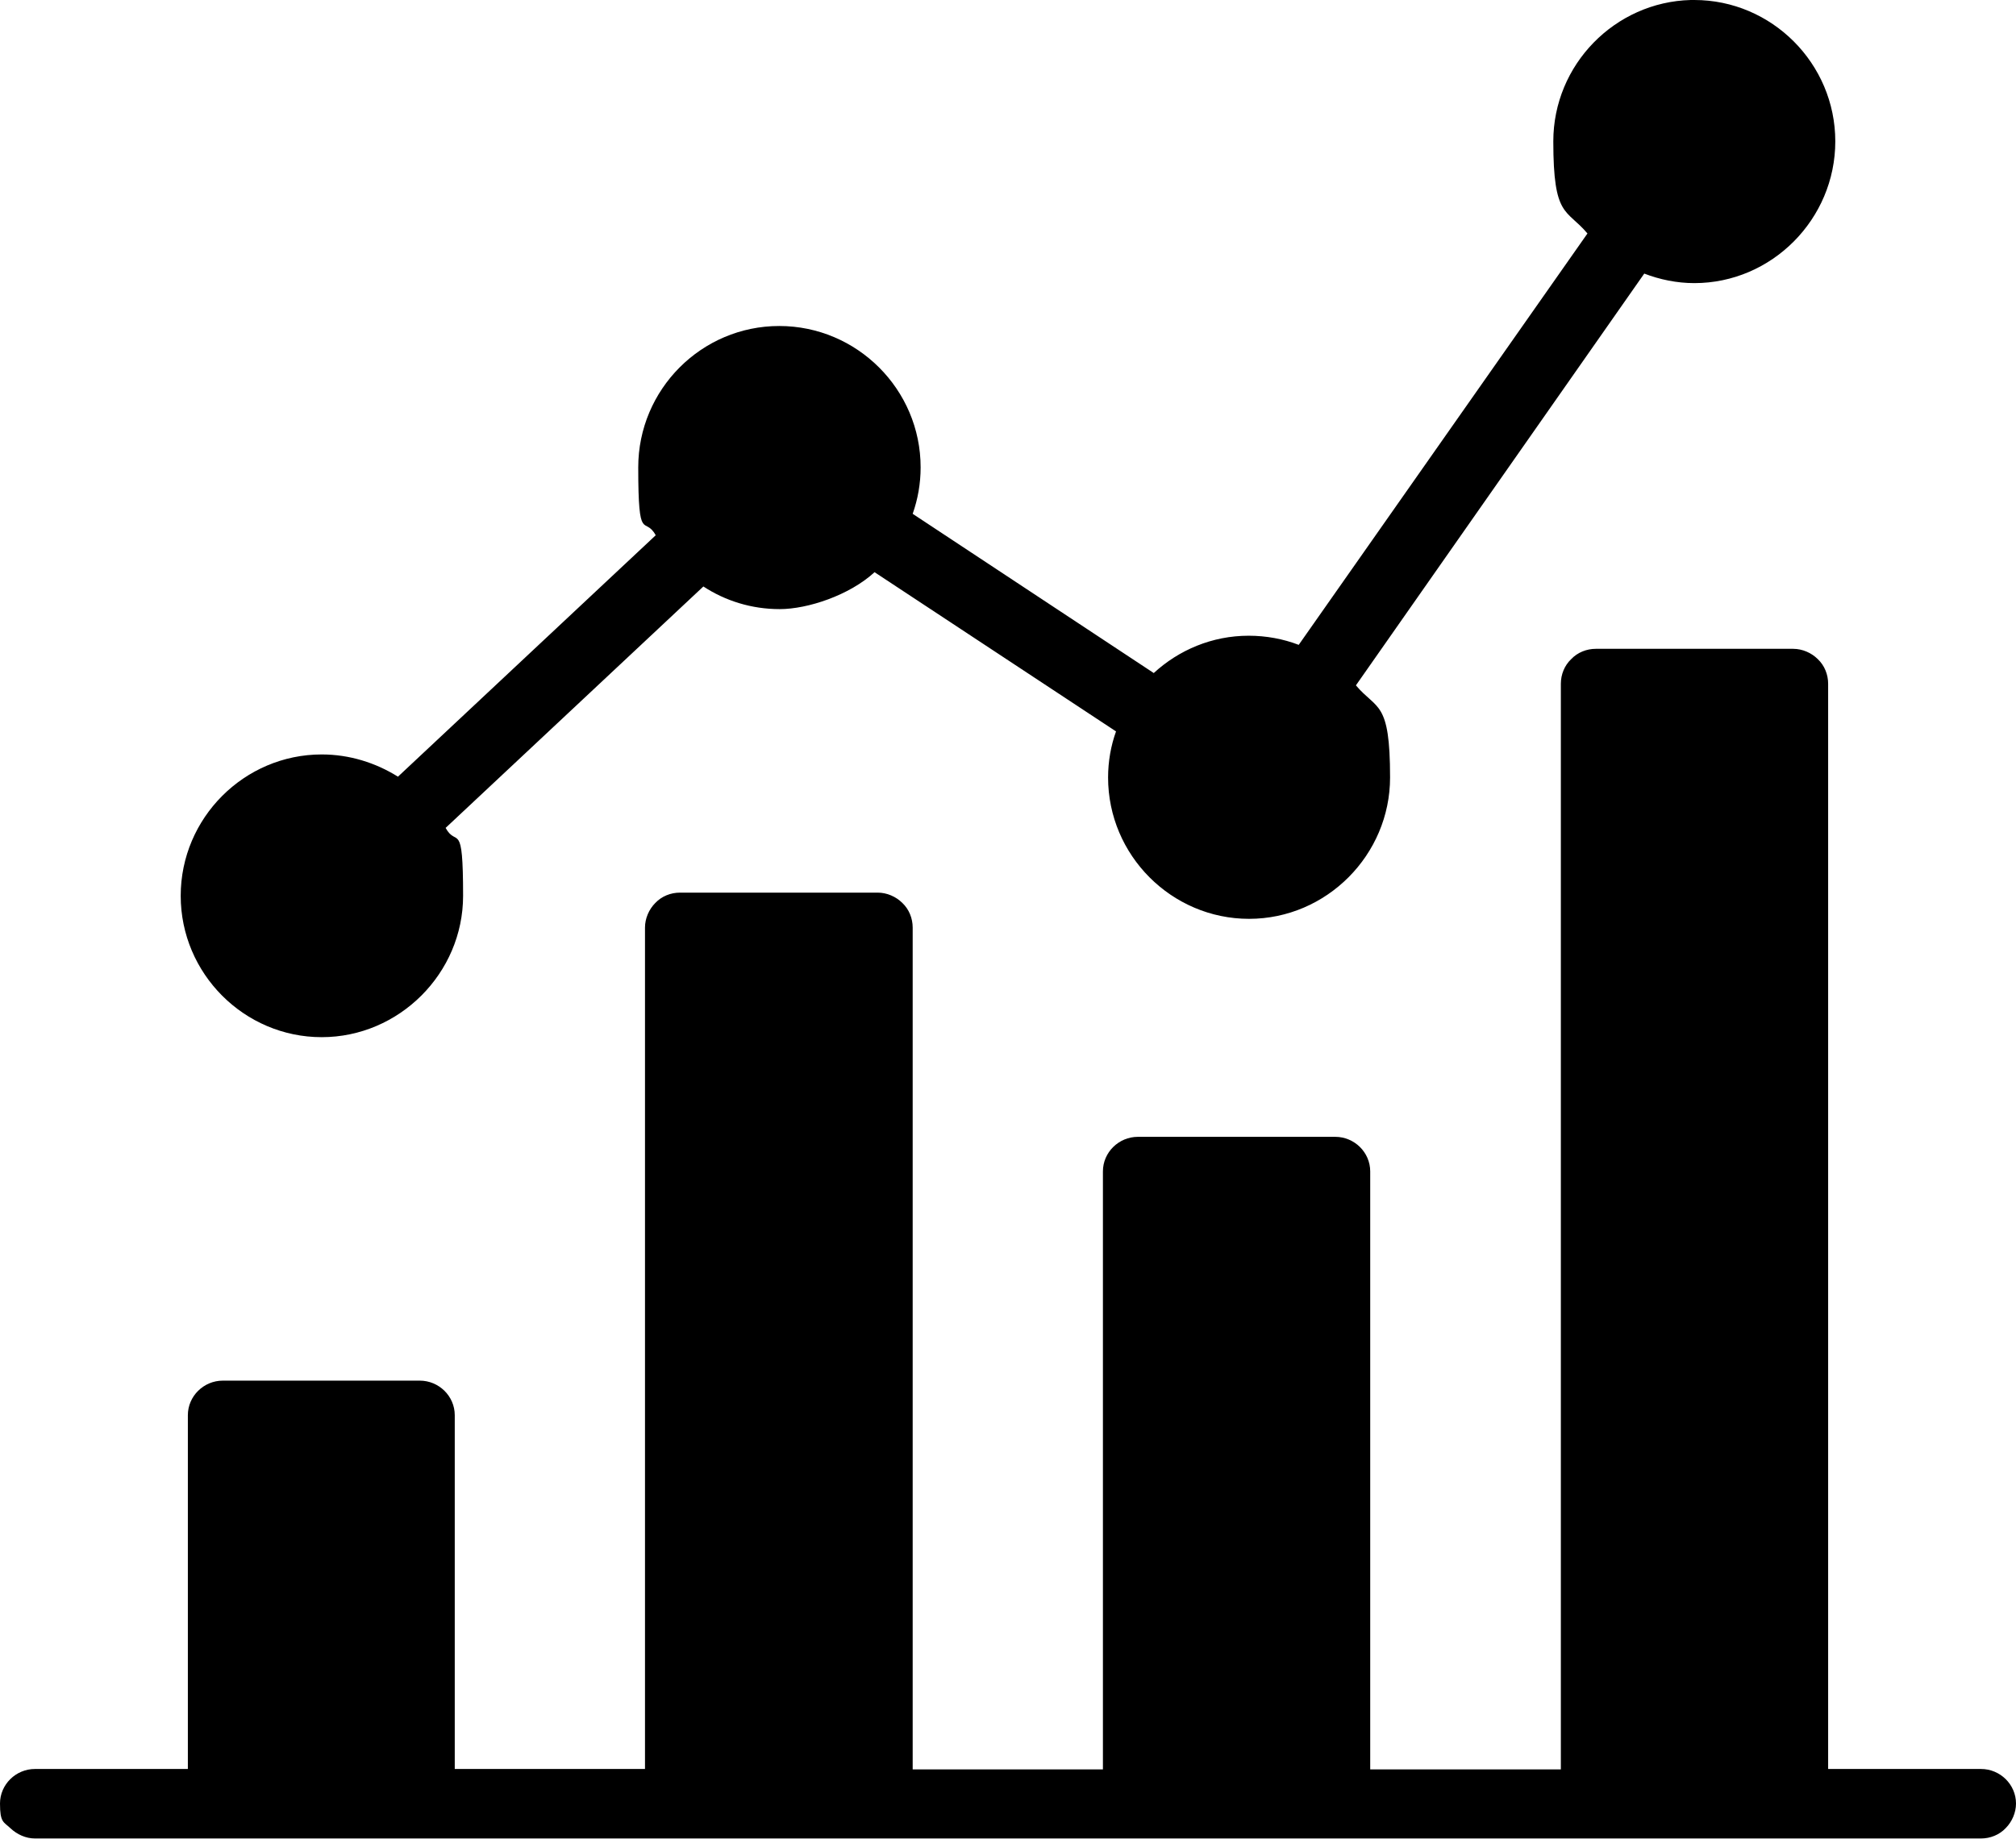
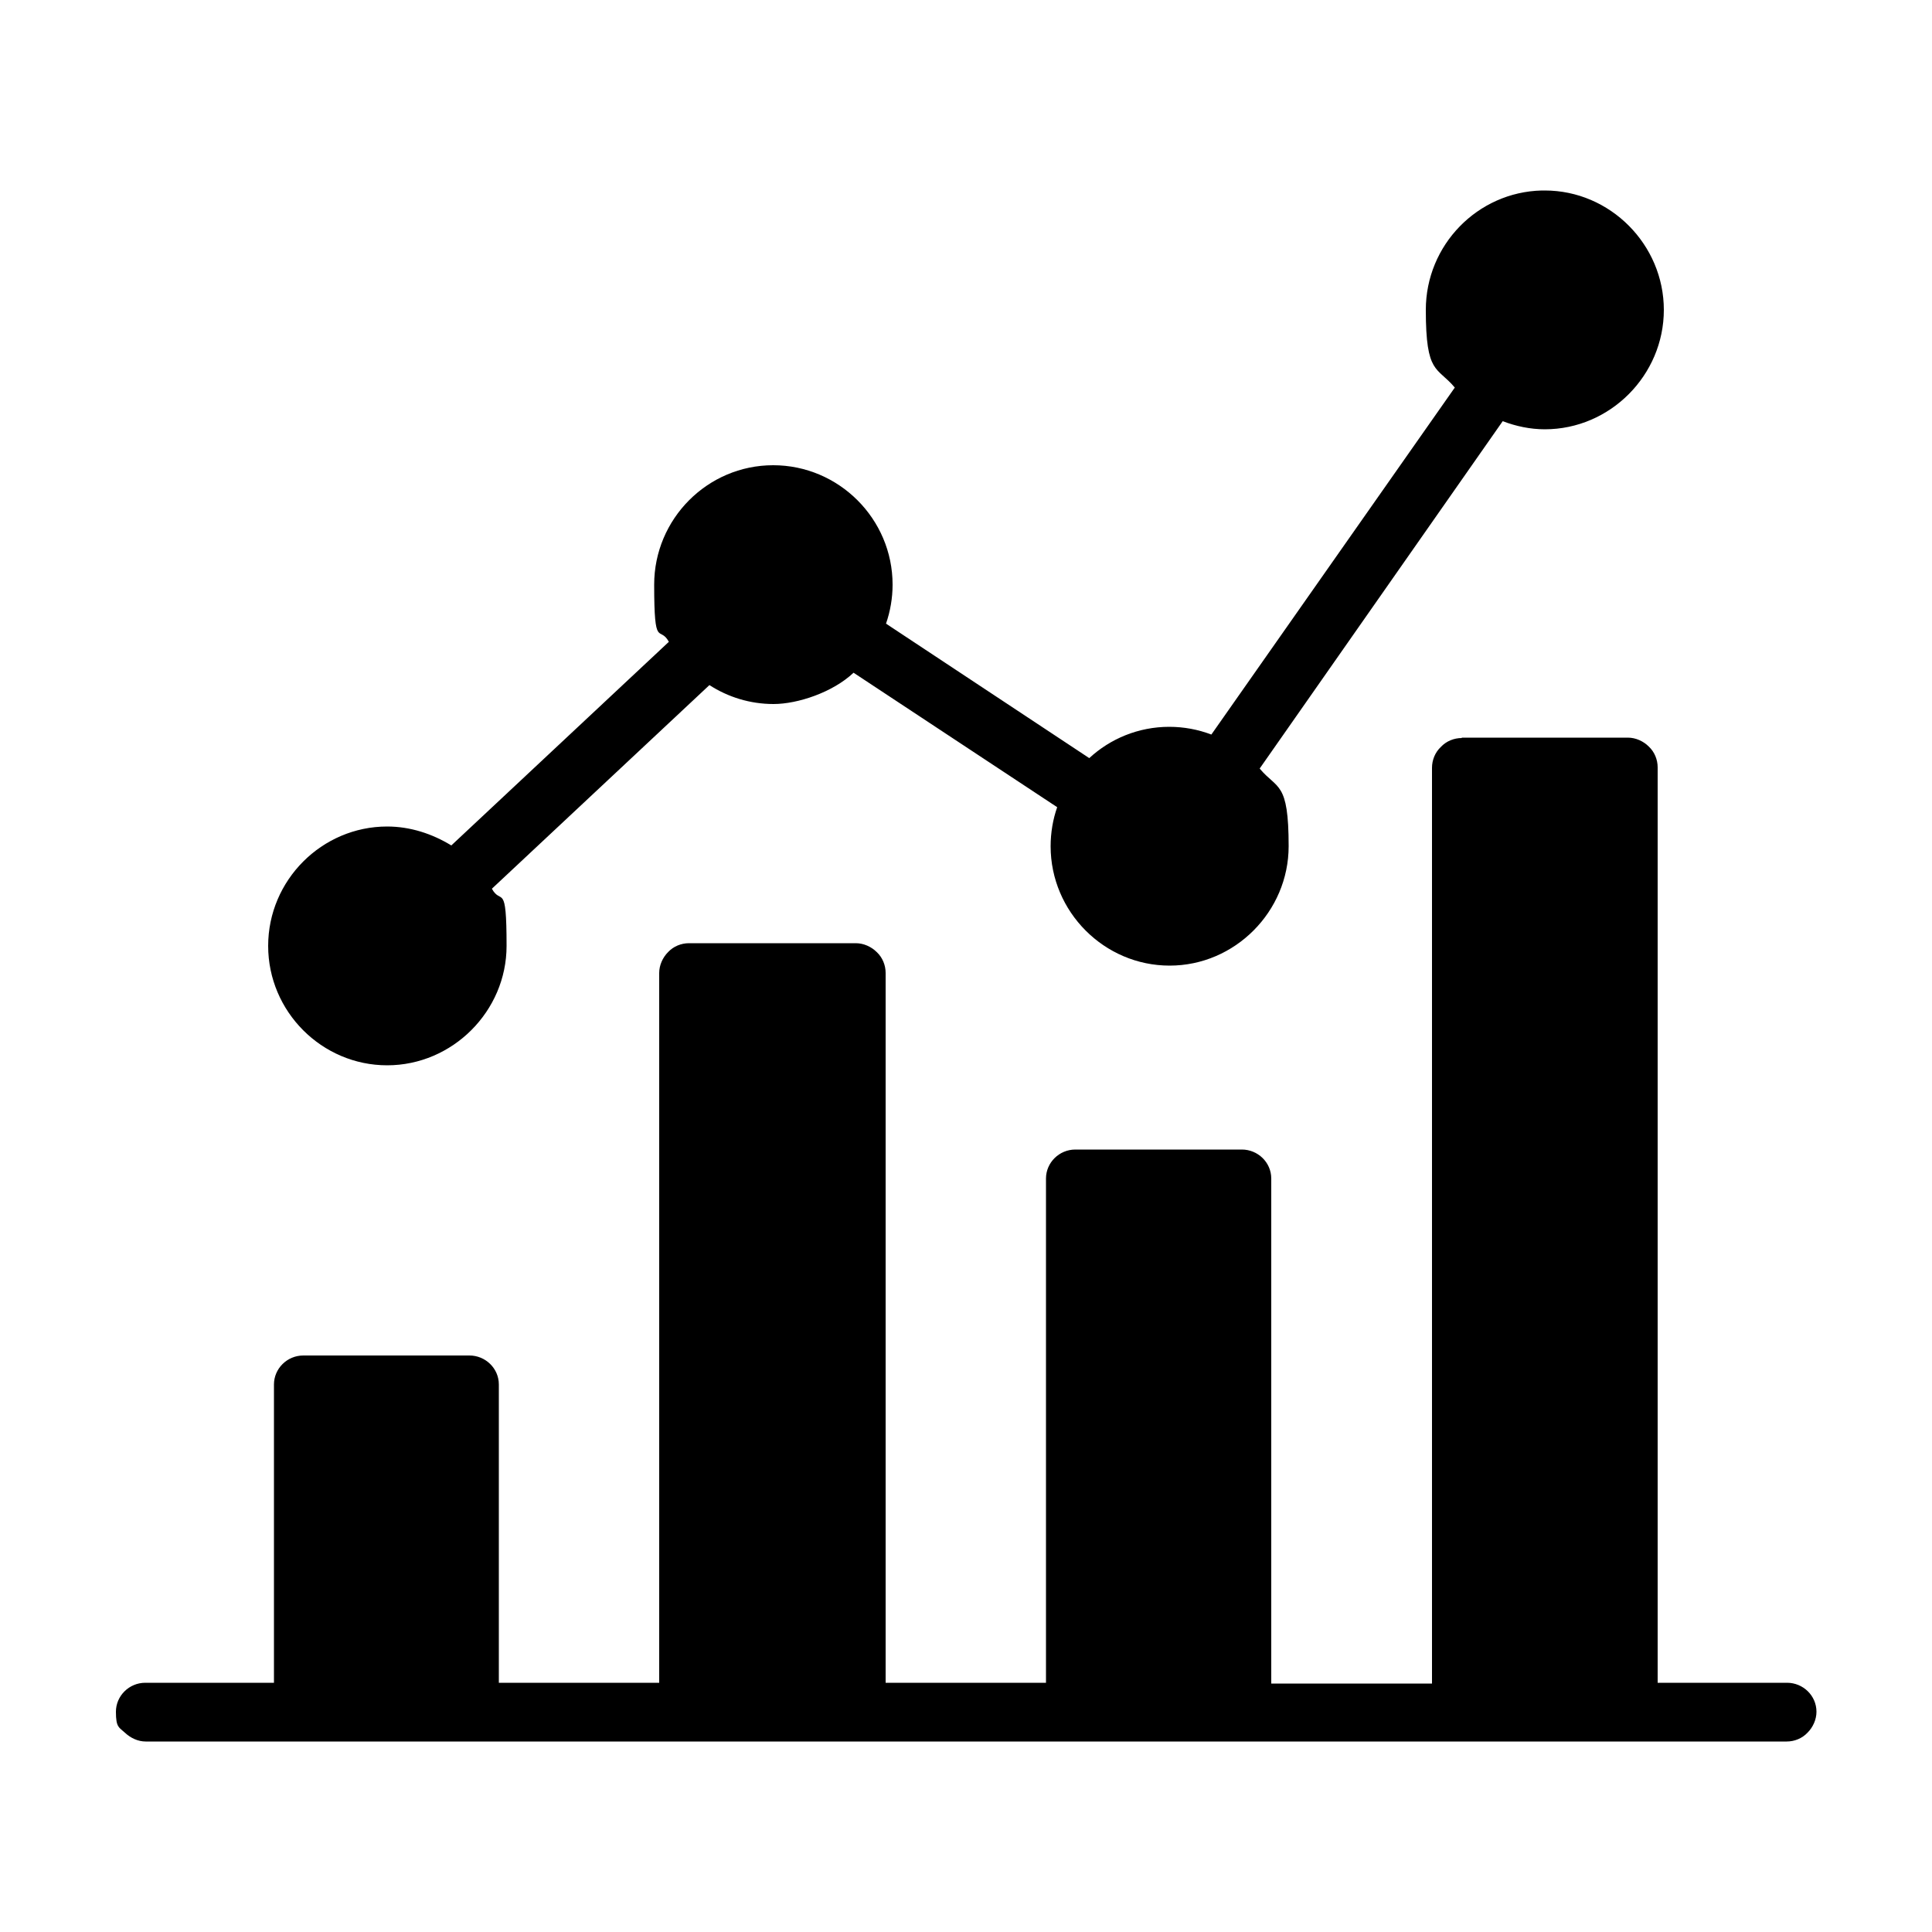
- <svg xmlns="http://www.w3.org/2000/svg" id="Layer_1" data-name="Layer 1" viewBox="0 0 507.6 463">
-   <path d="M425.7,0c-19.1,.5-34.6,16.3-34.6,35.6s3.3,16.9,8.6,23.2l-72.7,103.6c-3.9-1.5-8.2-2.3-12.6-2.3-9.2,0-17.6,3.6-23.9,9.4l-60.7-40.1c1.3-3.7,2-7.6,2-11.7,0-19.6-16-35.6-35.6-35.6s-35.5,16-35.5,35.6,1.6,12,4.4,17.1l-64.9,60.8c-5.6-3.5-12.2-5.6-19.2-5.6-19.5,0-35.5,16-35.5,35.6s16,35.6,35.5,35.6,35.6-16.1,35.6-35.6-1.6-12-4.4-17.1l64.9-60.8c5.5,3.6,12.1,5.7,19.2,5.7s17.6-3.5,23.9-9.3l60.8,40.1c-1.3,3.6-2,7.6-2,11.6,0,19.6,16,35.6,35.5,35.6s35.5-16.1,35.5-35.6-3.3-16.9-8.6-23.2l72.6-103.7c3.9,1.5,8.2,2.4,12.6,2.4,19.5,0,35.5-16.1,35.5-35.7S446.1,0,426.6,0h-.9Zm-23.9,163.4c-2.3,0-4.6,.9-6.2,2.6-1.7,1.6-2.6,3.9-2.6,6.2V445.6h-48v-150.6h0c0-4.8-4-8.7-8.8-8.7h-49.7c-4.8,0-8.8,3.9-8.8,8.7v150.6h-47.9V233.6c0-2.3-.9-4.6-2.6-6.2-1.6-1.6-3.9-2.6-6.2-2.6h-49.8c-2.3,0-4.6,.9-6.2,2.6-1.6,1.6-2.6,3.9-2.6,6.2v211.9h-47.9v-89.1h0c0-4.8-4-8.7-8.8-8.7H56.1c-4.8,0-8.8,3.9-8.8,8.7v89.1H8.8c-4.8,0-8.8,3.9-8.8,8.7s.9,4.6,2.6,6.2c1.7,1.6,3.9,2.6,6.2,2.6H498.8c2.3,0,4.6-.9,6.2-2.6,1.6-1.6,2.6-3.9,2.6-6.2,0-4.8-4-8.7-8.8-8.7h-38.5V172.2c0-2.3-.9-4.6-2.6-6.2-1.6-1.6-3.9-2.6-6.2-2.6h-49.7Z" />
+ <svg xmlns="http://www.w3.org/2000/svg" version="1.1" id="Layer_1" x="0px" y="0px" viewBox="0 0 500 500" style="enable-background:new 0 0 500 500;" xml:space="preserve">
+   <path d="M399,49.3c-16.6,0.4-30,14.1-30,30.9s2.9,14.6,7.5,20.1l-63,89.8c-3.4-1.3-7.1-2-10.9-2c-8,0-15.3,3.1-20.7,8.1l-52.6-34.8  c1.1-3.2,1.7-6.6,1.7-10.1c0-17-13.9-30.9-30.9-30.9s-30.8,13.9-30.8,30.9s1.4,10.4,3.8,14.8l-56.3,52.7c-4.9-3-10.6-4.9-16.6-4.9  c-16.9,0-30.8,13.9-30.8,30.9s13.9,30.9,30.8,30.9s30.9-14,30.9-30.9c0-16.9-1.4-10.4-3.8-14.8l56.3-52.7c4.8,3.1,10.5,4.9,16.6,4.9  c6.2,0,15.3-3,20.7-8.1l52.7,34.8c-1.1,3.1-1.7,6.6-1.7,10.1c0,17,13.9,30.9,30.8,30.9s30.8-14,30.8-30.9s-2.9-14.6-7.5-20.1  l62.9-89.9c3.4,1.3,7.1,2.1,10.9,2.1c16.9,0,30.8-14,30.8-30.9s-13.9-30.9-30.8-30.9H399z M378.3,191c-2,0-4,0.8-5.4,2.3  c-1.5,1.4-2.3,3.4-2.3,5.4v237h-41.6V305l0,0c0-4.2-3.5-7.5-7.6-7.5h-43.1c-4.2,0-7.6,3.4-7.6,7.5v130.5h-41.5V251.8  c0-2-0.8-4-2.3-5.4c-1.4-1.4-3.4-2.3-5.4-2.3h-43.2c-2,0-4,0.8-5.4,2.3c-1.4,1.4-2.3,3.4-2.3,5.4v183.7h-41.5v-77.2l0,0  c0-4.2-3.5-7.5-7.6-7.5h-43c-4.2,0-7.6,3.4-7.6,7.5v77.2H37.6c-4.2,0-7.6,3.4-7.6,7.5s0.8,4,2.3,5.4c1.5,1.4,3.4,2.3,5.4,2.3h424.7  c2,0,4-0.8,5.4-2.3c1.4-1.4,2.3-3.4,2.3-5.4c0-4.2-3.5-7.5-7.6-7.5H429V198.6c0-2-0.8-4-2.3-5.4c-1.4-1.4-3.4-2.3-5.4-2.3H378.3  L378.3,191z" />
</svg>
